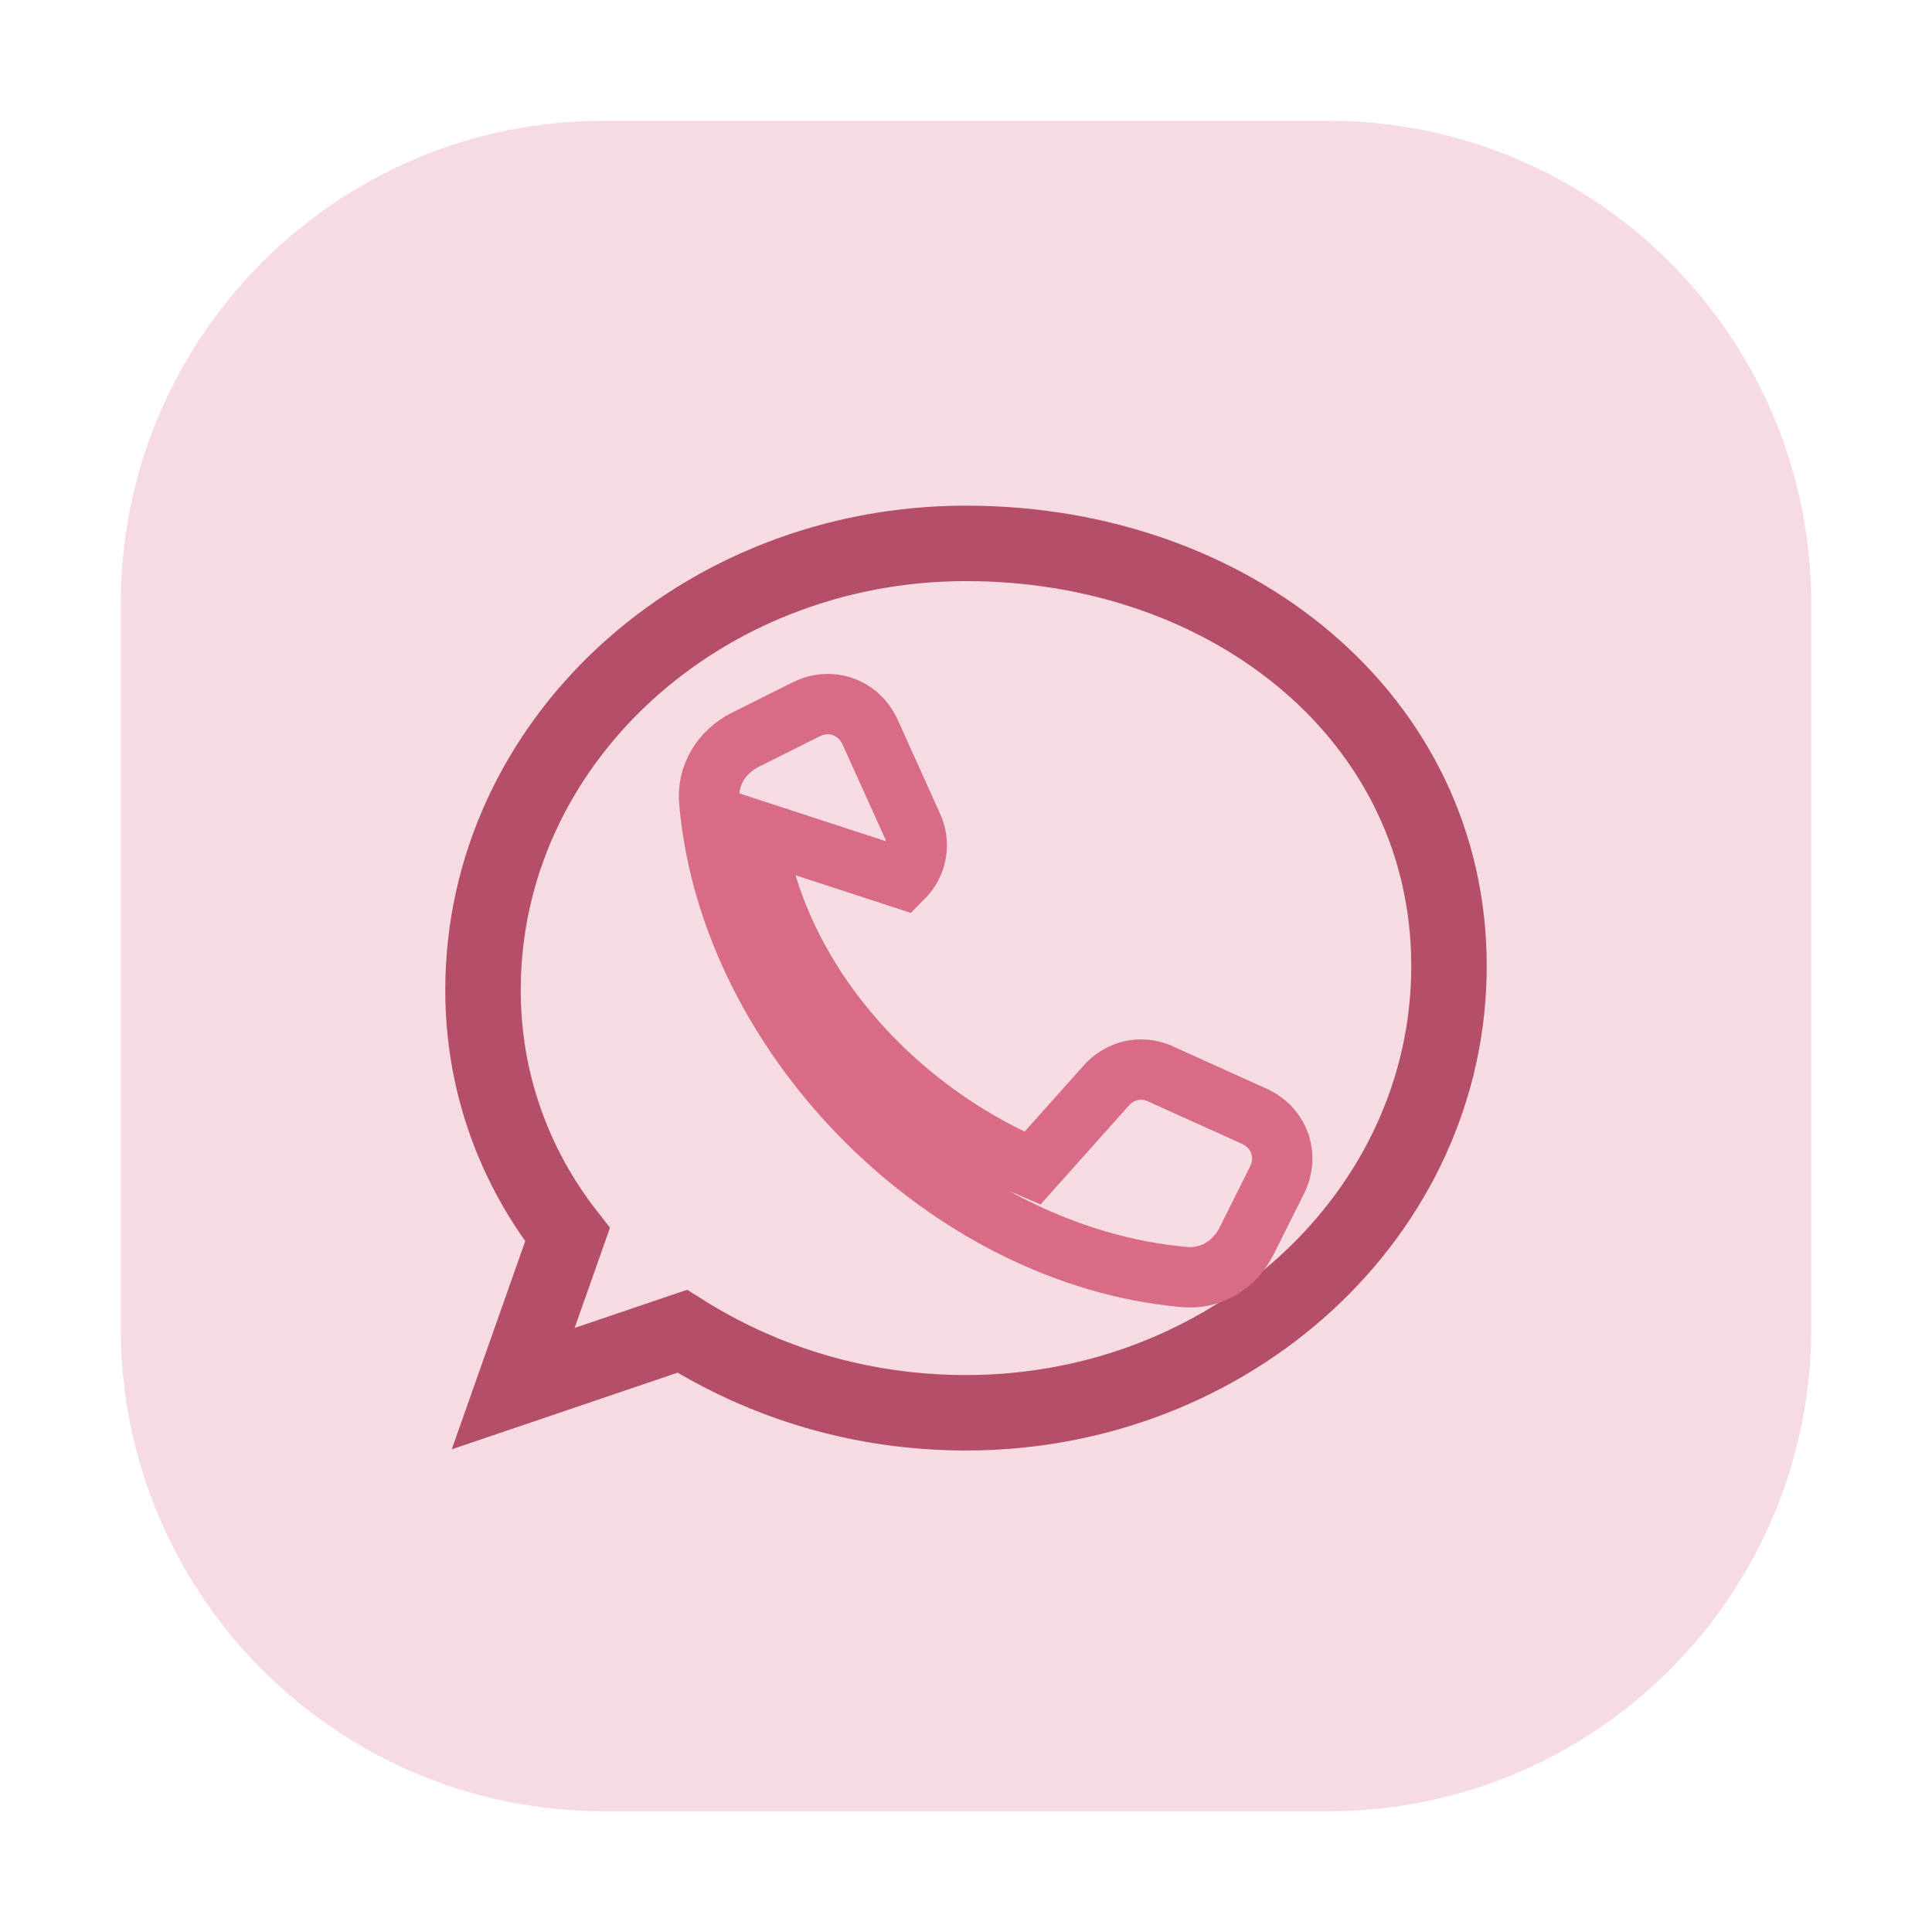
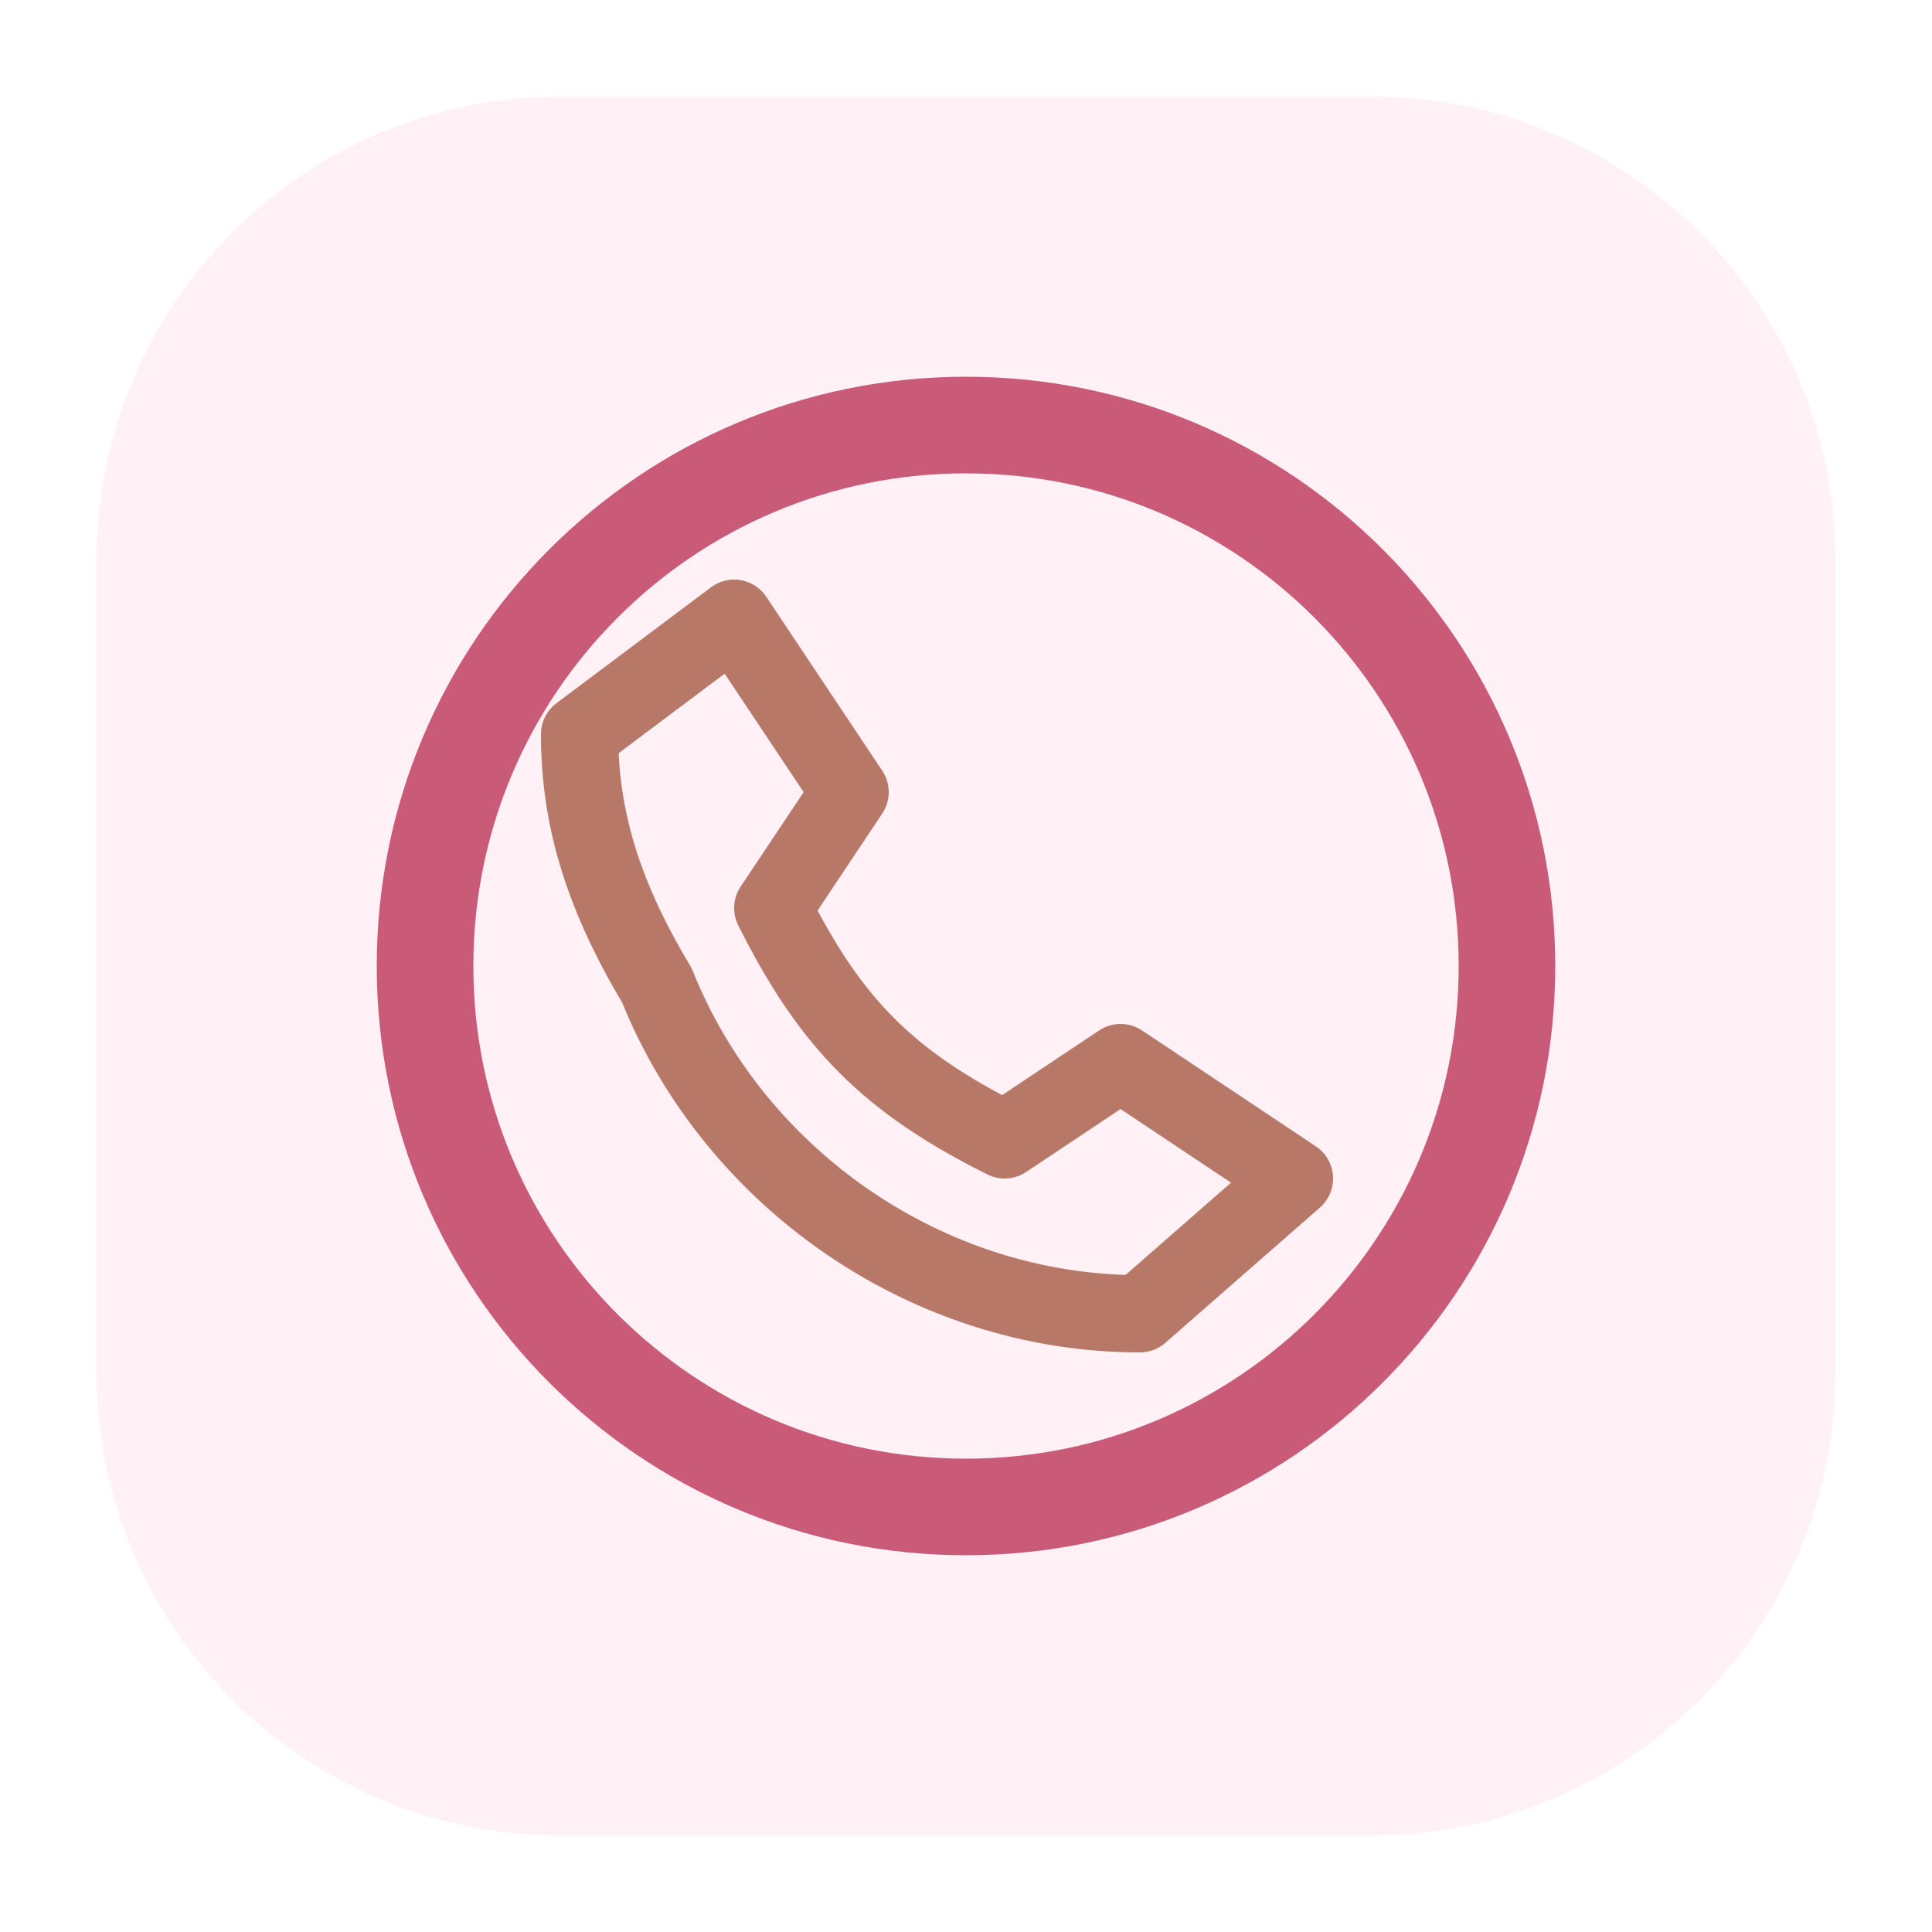
- <svg xmlns="http://www.w3.org/2000/svg" viewBox="0 0 64 64">
-   <rect x="4" y="4" width="56" height="56" rx="16" fill="#f6dce2" />
-   <path d="M32 18c-8.8 0-16 6.6-16 14.8 0 3 1 5.8 2.8 8.1L17 46l5.6-1.9c2.7 1.7 5.9 2.7 9.4 2.7 8.8 0 16-6.6 16-14.8S40.8 18 32 18z" fill="none" stroke="#b54f69" stroke-width="2.5" />
-   <path d="M25 27.5c.7 4.9 4.5 9.2 9.2 11.2l2.5-2.8c.5-.5 1.2-.6 1.8-.3l3.1 1.4c.8.4 1.1 1.3.7 2.1l-1 2c-.4.8-1.2 1.3-2.1 1.2-7.8-.7-15-7.9-15.7-15.7-.1-.9.4-1.7 1.2-2.1l2-1c.8-.4 1.7-.1 2.1.7l1.4 3.1c.3.6.2 1.3-.3 1.8z" fill="none" stroke="#d86b86" stroke-width="2" />
+ <svg xmlns="http://www.w3.org/2000/svg" viewBox="0 0 100 100">
+   <rect x="5" y="5" width="90" height="90" rx="24" fill="#fff1f5" />
+   <circle cx="50" cy="50" r="28" fill="none" stroke="#c95a78" stroke-width="5" />
+   <path d="M34 51c4 10 14 17 25 17l8-7-9-6-6 4c-6-3-9-6-12-12l4-6-6-9-8 6c0 4 1 8 4 13z" fill="none" stroke="#b87867" stroke-width="4" stroke-linejoin="round" />
</svg>
